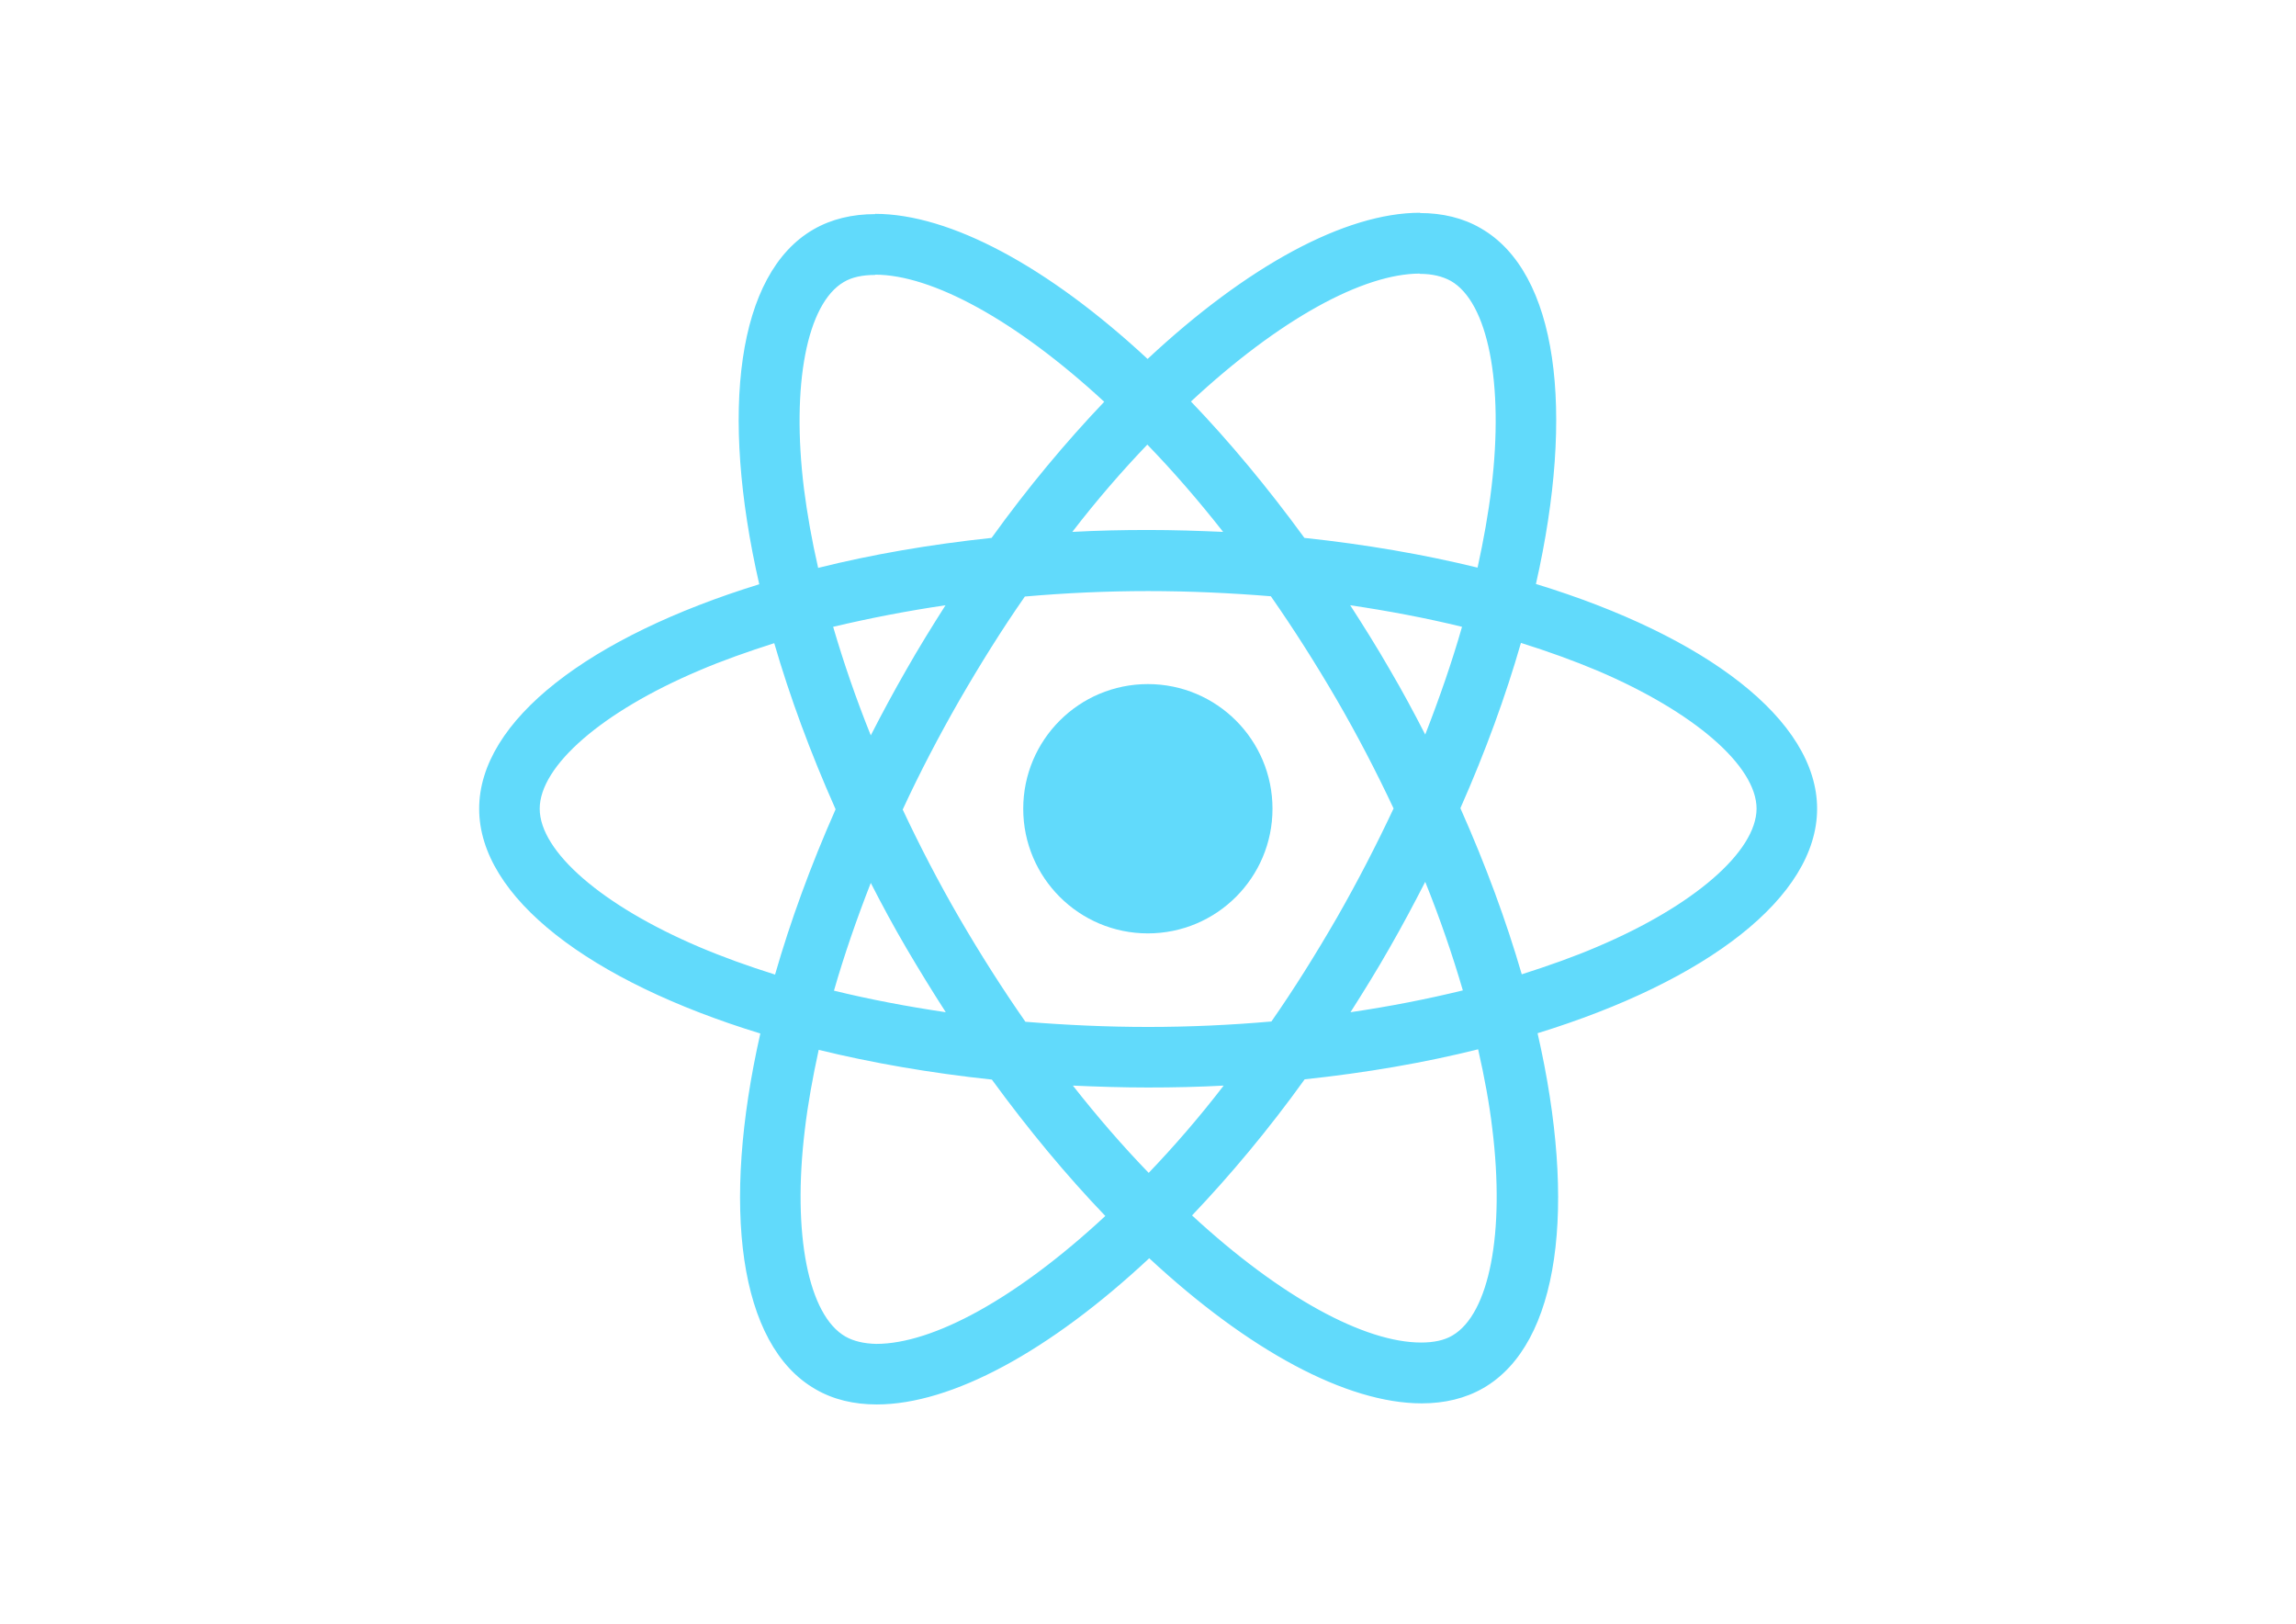
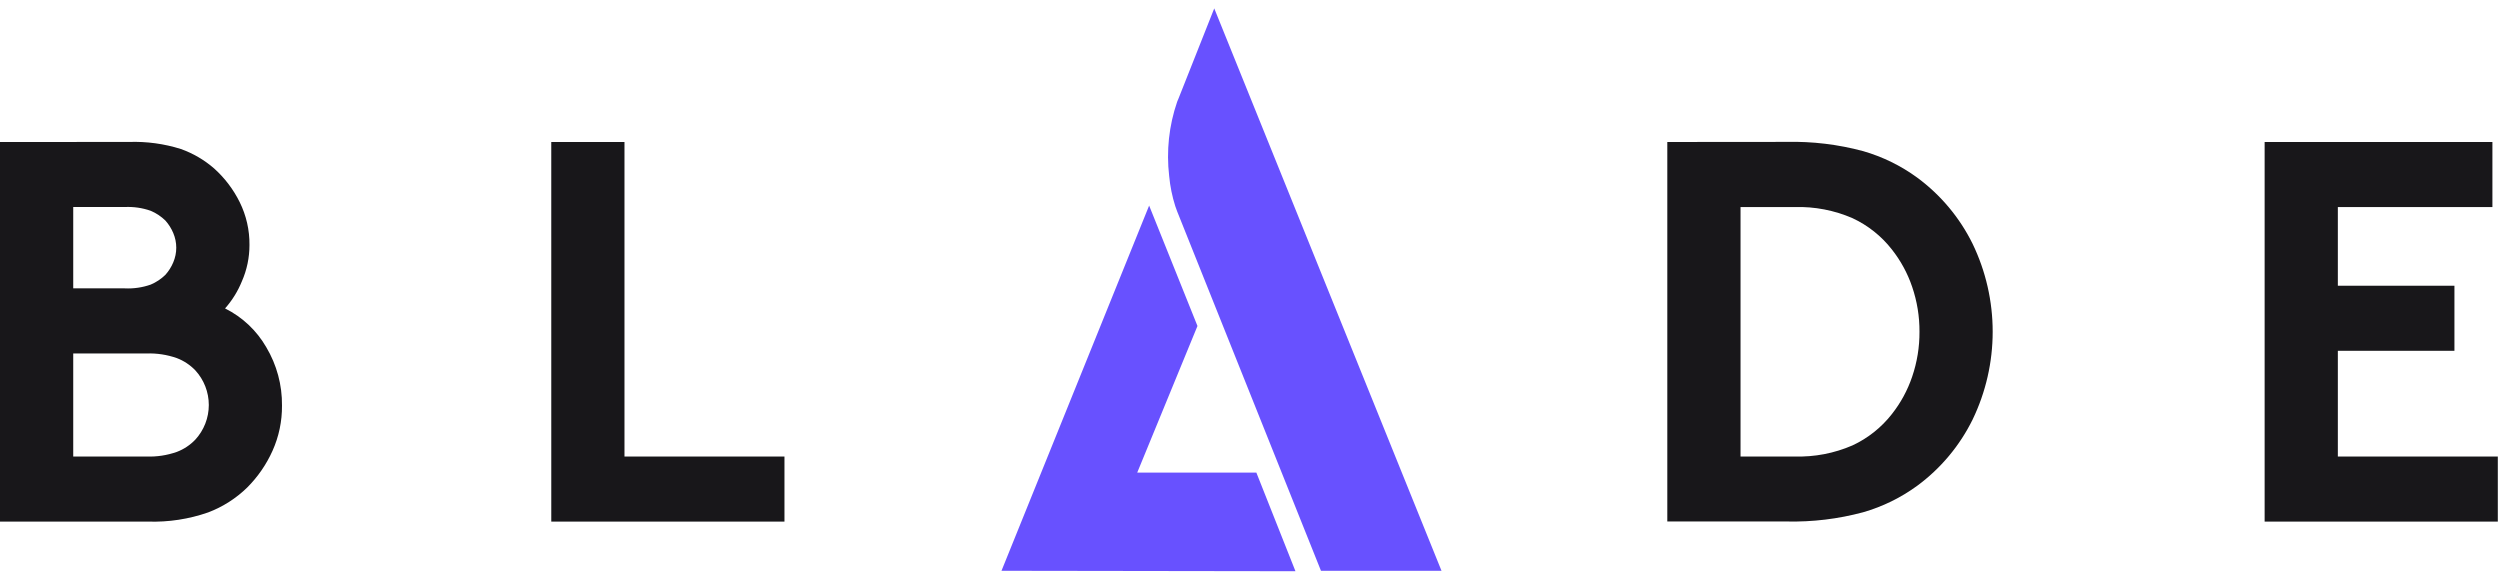
- <svg xmlns="http://www.w3.org/2000/svg" viewBox="0 0 841.9 595.3">
-   <g fill="#61DAFB">
-     <path d="M666.3 296.5c0-32.5-40.7-63.3-103.1-82.4 14.4-63.6 8-114.2-20.2-130.4-6.5-3.8-14.1-5.6-22.4-5.6v22.3c4.6 0 8.3.9 11.4 2.6 13.6 7.8 19.5 37.5 14.9 75.7-1.1 9.4-2.9 19.3-5.1 29.4-19.6-4.8-41-8.5-63.5-10.9-13.5-18.5-27.5-35.3-41.6-50 32.6-30.3 63.2-46.9 84-46.9V78c-27.5 0-63.5 19.6-99.9 53.6-36.4-33.8-72.4-53.2-99.9-53.2v22.3c20.7 0 51.4 16.5 84 46.6-14 14.7-28 31.4-41.3 49.9-22.6 2.4-44 6.1-63.6 11-2.3-10-4-19.7-5.2-29-4.7-38.2 1.1-67.9 14.6-75.8 3-1.8 6.9-2.6 11.5-2.6V78.5c-8.4 0-16 1.8-22.6 5.6-28.1 16.2-34.4 66.7-19.9 130.1-62.2 19.2-102.7 49.9-102.7 82.3 0 32.5 40.7 63.3 103.1 82.4-14.4 63.6-8 114.2 20.2 130.4 6.5 3.8 14.1 5.6 22.5 5.6 27.5 0 63.5-19.6 99.9-53.6 36.4 33.8 72.4 53.2 99.9 53.2 8.4 0 16-1.8 22.6-5.6 28.1-16.2 34.4-66.7 19.9-130.1 62-19.1 102.5-49.9 102.5-82.3zm-130.2-66.7c-3.7 12.9-8.3 26.2-13.5 39.5-4.1-8-8.4-16-13.1-24-4.6-8-9.5-15.8-14.4-23.4 14.2 2.1 27.9 4.7 41 7.9zm-45.8 106.5c-7.8 13.5-15.8 26.3-24.1 38.2-14.9 1.3-30 2-45.2 2-15.1 0-30.2-.7-45-1.9-8.3-11.9-16.4-24.6-24.2-38-7.6-13.1-14.5-26.4-20.8-39.8 6.2-13.4 13.2-26.8 20.7-39.9 7.8-13.5 15.8-26.3 24.1-38.2 14.9-1.3 30-2 45.2-2 15.1 0 30.2.7 45 1.9 8.3 11.9 16.4 24.6 24.2 38 7.6 13.1 14.5 26.4 20.8 39.8-6.3 13.4-13.2 26.8-20.7 39.9zm32.3-13c5.4 13.4 10 26.8 13.8 39.8-13.1 3.2-26.9 5.9-41.2 8 4.9-7.7 9.8-15.6 14.4-23.7 4.6-8 8.9-16.1 13-24.1zM421.2 430c-9.3-9.6-18.6-20.3-27.8-32 9 .4 18.2.7 27.5.7 9.4 0 18.7-.2 27.8-.7-9 11.7-18.3 22.4-27.5 32zm-74.4-58.9c-14.2-2.1-27.9-4.7-41-7.9 3.7-12.9 8.3-26.2 13.5-39.5 4.1 8 8.4 16 13.1 24 4.7 8 9.5 15.8 14.4 23.4zM420.7 163c9.3 9.6 18.6 20.3 27.8 32-9-.4-18.2-.7-27.5-.7-9.4 0-18.7.2-27.8.7 9-11.7 18.3-22.4 27.5-32zm-74 58.9c-4.9 7.7-9.8 15.6-14.4 23.7-4.6 8-8.9 16-13 24-5.4-13.4-10-26.8-13.8-39.8 13.1-3.1 26.9-5.8 41.2-7.9zm-90.5 125.2c-35.4-15.1-58.3-34.9-58.3-50.6 0-15.7 22.9-35.6 58.3-50.6 8.6-3.7 18-7 27.7-10.1 5.7 19.6 13.2 40 22.5 60.9-9.2 20.8-16.6 41.1-22.2 60.6-9.9-3.1-19.3-6.5-28-10.2zM310 490c-13.6-7.8-19.5-37.5-14.9-75.7 1.1-9.4 2.9-19.3 5.1-29.4 19.6 4.8 41 8.5 63.5 10.9 13.5 18.5 27.5 35.3 41.6 50-32.6 30.3-63.2 46.9-84 46.9-4.5-.1-8.3-1-11.3-2.7zm237.2-76.2c4.7 38.2-1.1 67.9-14.6 75.8-3 1.8-6.9 2.6-11.5 2.6-20.7 0-51.4-16.5-84-46.6 14-14.7 28-31.4 41.3-49.9 22.6-2.4 44-6.1 63.6-11 2.3 10.1 4.1 19.8 5.2 29.1zm38.5-66.7c-8.6 3.7-18 7-27.7 10.1-5.7-19.6-13.2-40-22.5-60.9 9.2-20.8 16.6-41.1 22.2-60.6 9.9 3.1 19.3 6.5 28.1 10.2 35.4 15.1 58.3 34.9 58.3 50.6-.1 15.7-23 35.6-58.4 50.6zM320.8 78.4z" />
-     <circle cx="420.9" cy="296.5" r="45.7" />
-     <path d="M520.5 78.1z" />
-   </g>
+ <svg xmlns="http://www.w3.org/2000/svg" width="168" height="39" viewBox="0 0 168 39" fill="currentColor">
+   <style type="text/css">	.st0{fill:#18171A;}	.st1{fill:#6851FF;}</style>
+   <path class="st0" d="M9.841 30.678C10.535 30.704 11.227 30.598 11.882 30.368C12.351 30.19 12.774 29.91 13.121 29.548C13.707 28.913 14.032 28.08 14.032 27.215C14.032 26.351 13.707 25.518 13.121 24.883C12.773 24.522 12.35 24.242 11.882 24.064C11.227 23.834 10.535 23.729 9.841 23.754H4.921V30.678H9.841ZM4.921 19.378H8.383C8.977 19.407 9.571 19.321 10.132 19.123C10.498 18.968 10.832 18.745 11.116 18.467C11.338 18.219 11.516 17.936 11.644 17.629C11.776 17.318 11.845 16.983 11.845 16.645C11.845 16.307 11.776 15.972 11.644 15.661C11.516 15.354 11.337 15.071 11.116 14.823C10.832 14.545 10.498 14.322 10.132 14.167C9.571 13.969 8.977 13.883 8.383 13.912H4.921V19.378ZM8.674 9.539C9.852 9.499 11.029 9.659 12.154 10.013C12.977 10.306 13.737 10.751 14.395 11.325C15.104 11.963 15.685 12.729 16.108 13.584C16.55 14.479 16.775 15.465 16.764 16.463C16.766 17.304 16.592 18.136 16.254 18.905C15.983 19.572 15.601 20.188 15.124 20.727C16.284 21.303 17.247 22.209 17.893 23.332C18.599 24.517 18.965 25.874 18.95 27.253C18.959 28.302 18.742 29.34 18.312 30.296C17.901 31.211 17.327 32.044 16.618 32.755C15.868 33.489 14.975 34.06 13.994 34.432C12.695 34.886 11.324 35.096 9.949 35.051H0V9.542L8.674 9.539Z" fill="currentColor" />
+   <path class="st0" d="M37.045 9.542H41.965V30.678H52.716V35.051H37.046L37.045 9.542Z" fill="currentColor" />
+   <path class="st0" d="M128.989 22.3C128.996 21.271 128.829 20.249 128.497 19.275C128.189 18.365 127.727 17.515 127.131 16.761C126.429 15.862 125.523 15.143 124.489 14.661C123.266 14.13 121.941 13.875 120.608 13.914H116.964V30.677H120.608C121.941 30.717 123.266 30.462 124.489 29.93C125.523 29.449 126.429 28.729 127.131 27.83C127.727 27.076 128.189 26.226 128.497 25.315C128.829 24.341 128.996 23.319 128.989 22.29V22.3ZM120.06 9.535C121.793 9.496 123.523 9.704 125.198 10.154C126.508 10.531 127.742 11.135 128.843 11.94C130.419 13.104 131.694 14.628 132.56 16.386C133.447 18.227 133.908 20.245 133.908 22.29C133.908 24.334 133.447 26.352 132.56 28.193C131.694 29.951 130.42 31.476 128.843 32.639C127.743 33.444 126.509 34.049 125.198 34.425C123.523 34.875 121.793 35.083 120.06 35.044H112.043V9.542L120.06 9.535Z" fill="currentColor" />
+   <path class="st0" d="M157.103 13.915V19.2H164.938V23.573H157.103V30.679H167.853V35.052H152.183V9.542H167.49V13.916L157.103 13.915Z" fill="currentColor" />
+   <path class="st1" d="M76.421 31.76L80.47 21.906L77.222 13.815L67.3 38.357L87.055 38.386L84.428 31.76H76.421Z" fill="currentColor" />
+   <path class="st1" d="M81.597 0.564L79.206 6.596L79.106 6.836C78.554 8.441 78.371 10.15 78.569 11.836C78.633 12.52 78.77 13.195 78.977 13.85C79.019 13.976 79.062 14.098 79.109 14.216L88.769 38.356H96.869L81.597 0.564Z" fill="currentColor" />
</svg>
